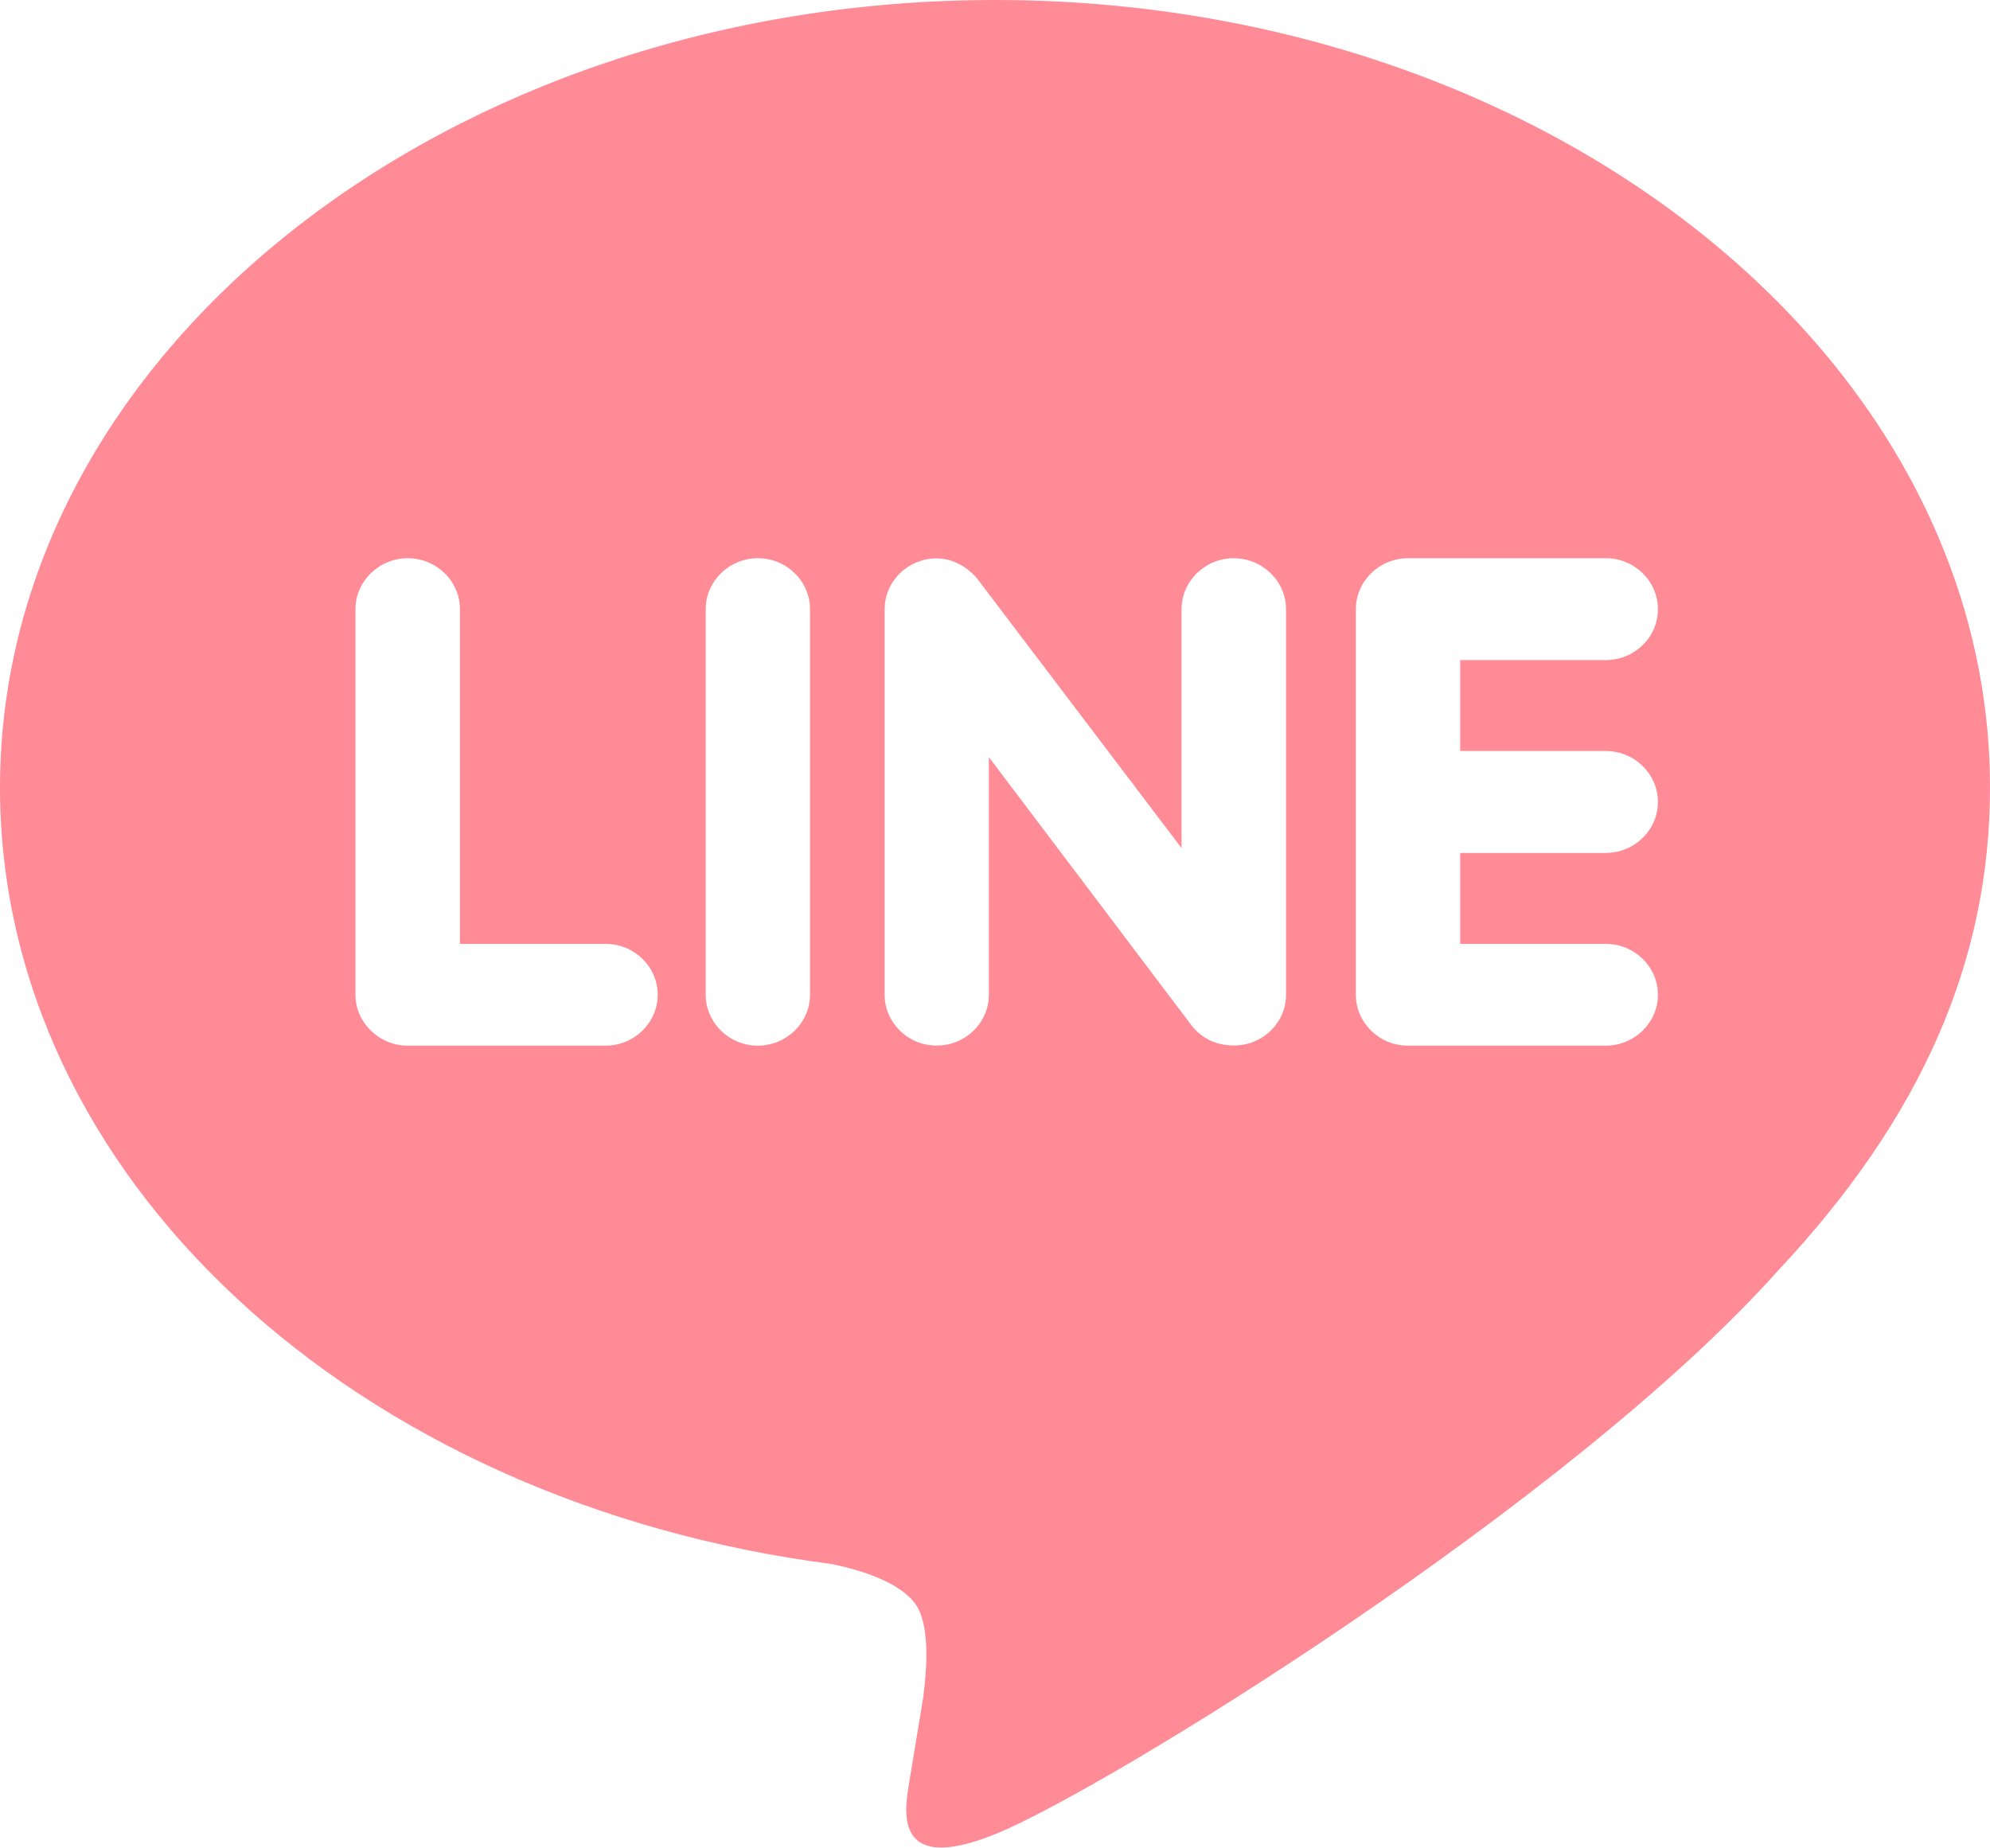
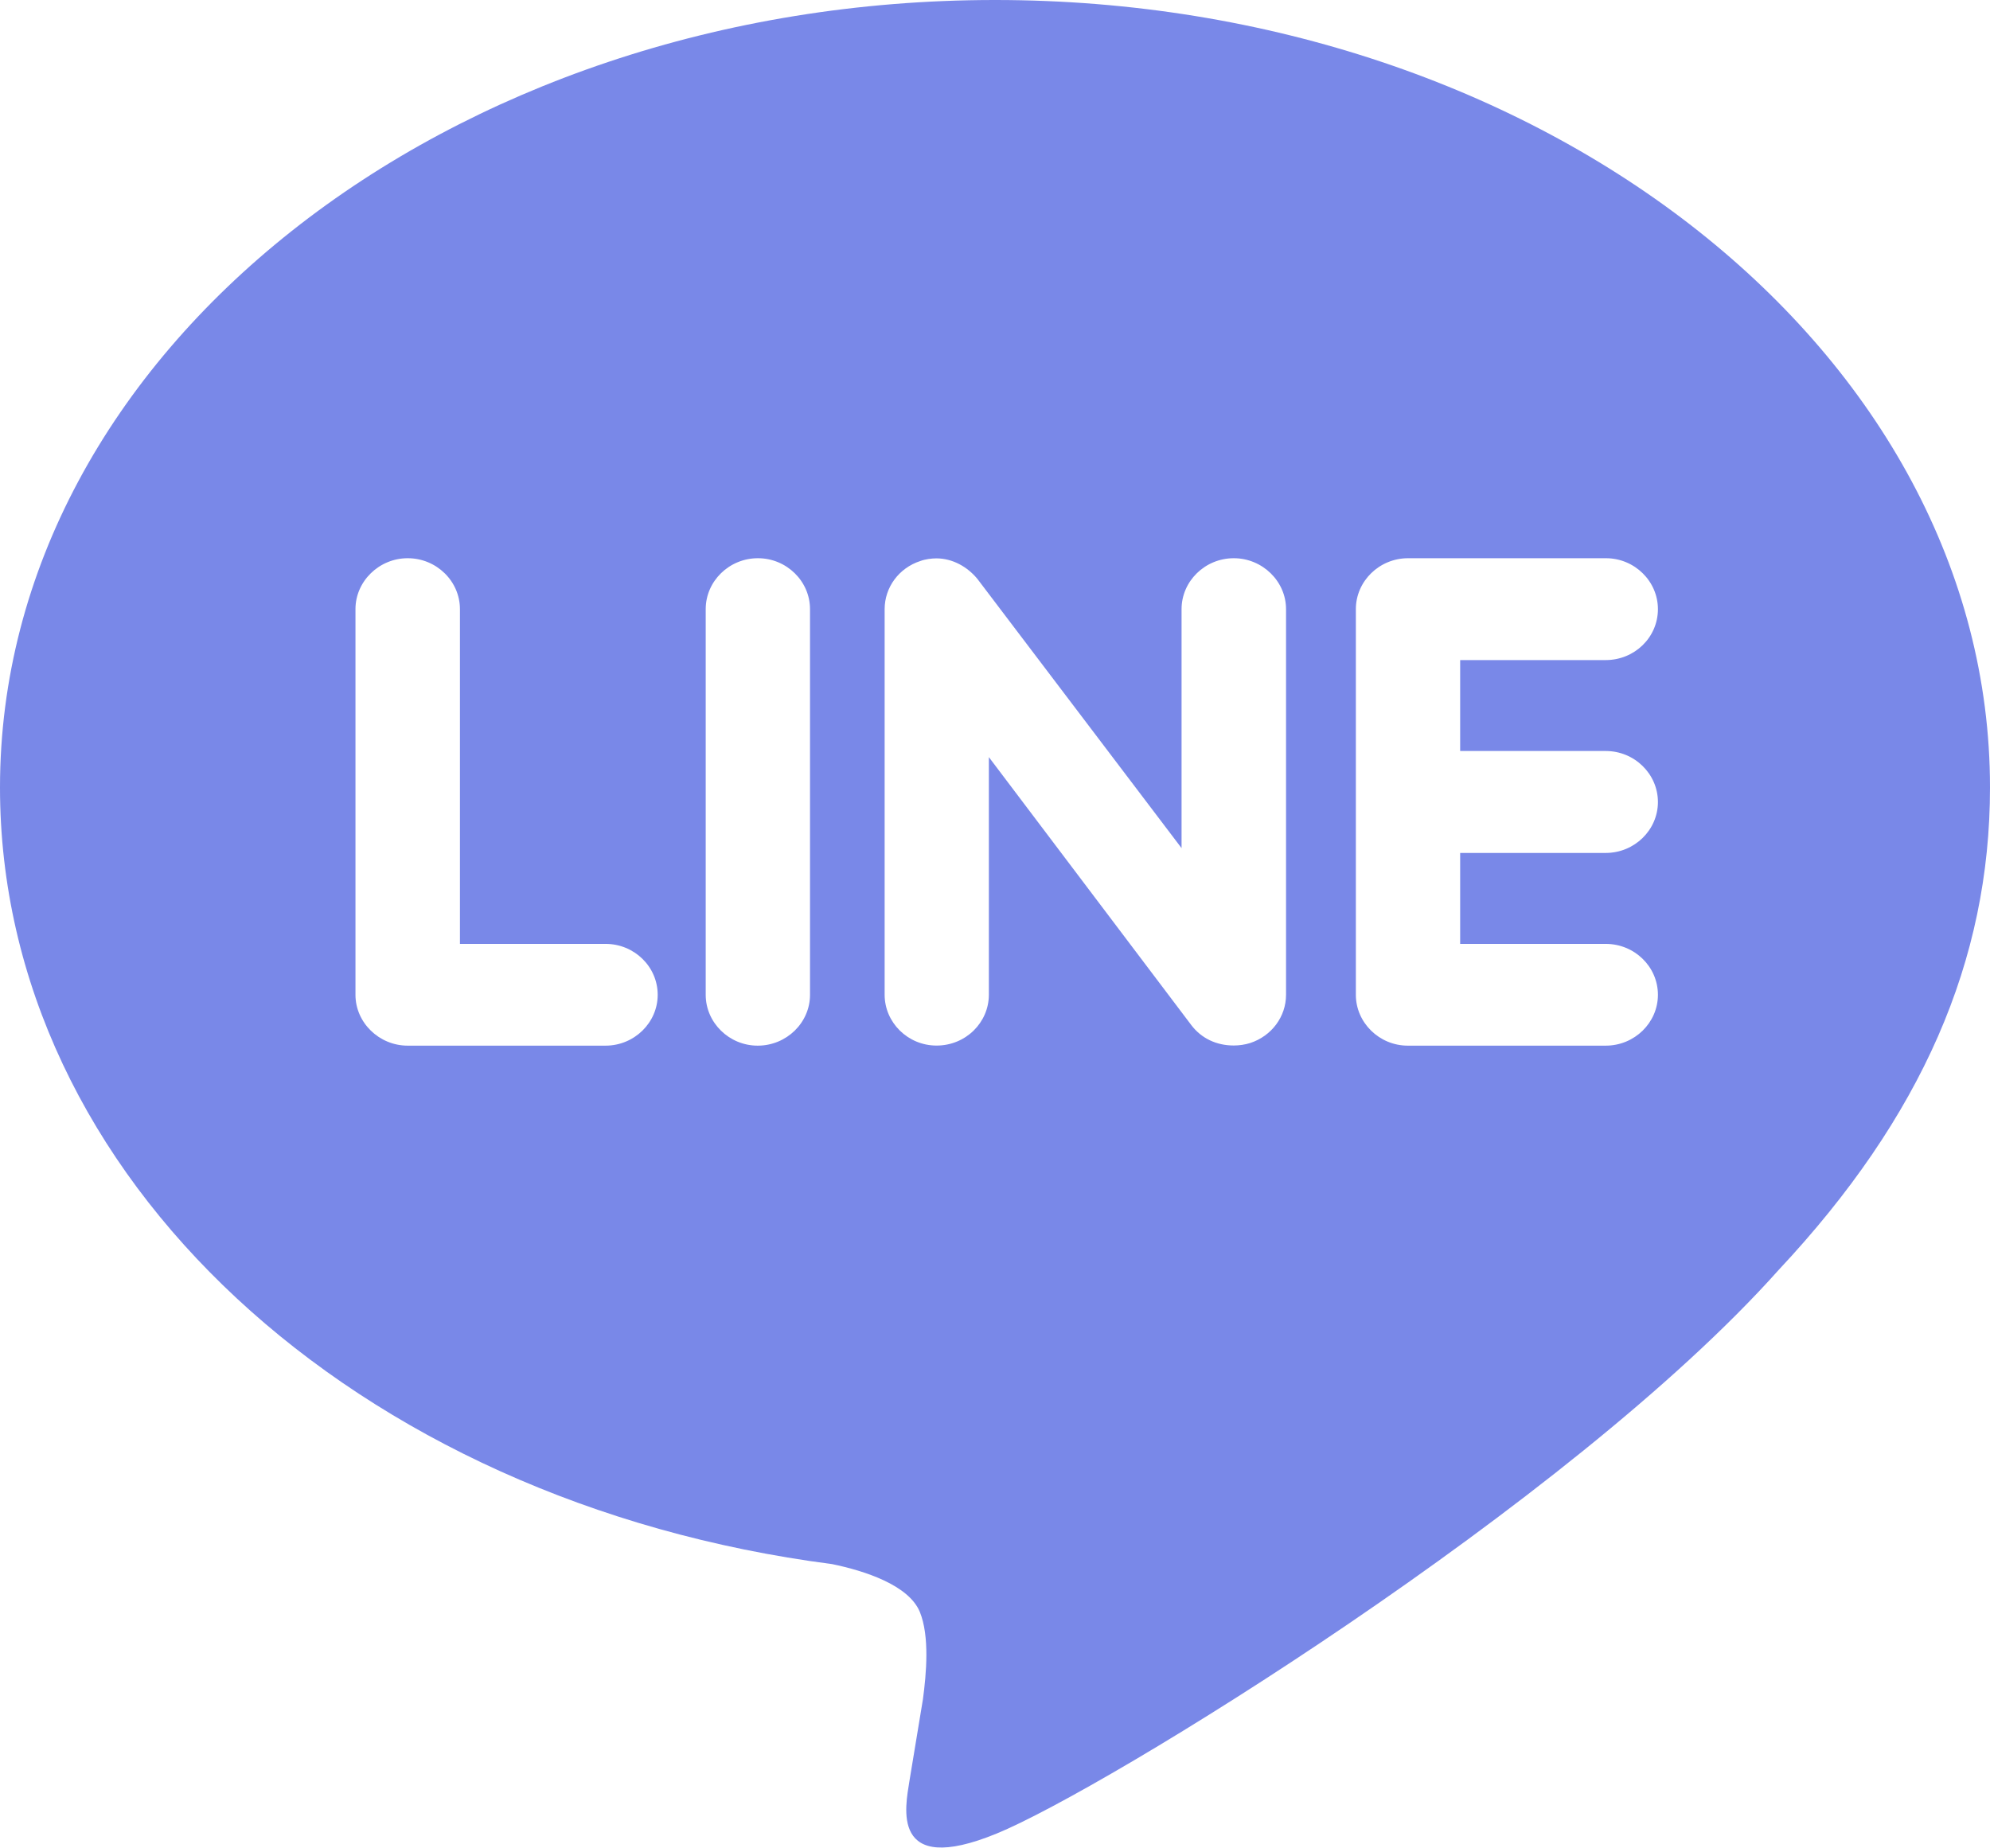
<svg xmlns="http://www.w3.org/2000/svg" width="140" height="130" viewBox="0 0 140 130" fill="none">
-   <path d="M70 0C31.413 0 0 24.859 0 55.41C0 82.772 24.908 105.698 58.538 110.056C60.818 110.525 63.922 111.526 64.709 113.414C65.409 115.126 65.17 117.772 64.931 119.558L63.974 125.357C63.712 127.07 62.574 132.1 70.093 129.025C77.624 125.962 110.437 105.828 125.137 89.352C135.193 78.612 140 67.607 140 55.41C140 24.859 108.588 0 70 0ZM42.601 73.576H28.683C26.67 73.576 25.008 71.954 25.008 69.998V42.861C25.008 40.9 26.67 39.278 28.683 39.278C30.712 39.278 32.358 40.9 32.358 42.861V66.415H42.601C44.631 66.415 46.27 68.026 46.27 69.998C46.27 71.954 44.625 73.576 42.601 73.576ZM56.986 69.998C56.986 71.954 55.341 73.576 53.305 73.576C51.292 73.576 49.648 71.954 49.648 69.998V42.861C49.648 40.9 51.292 39.278 53.322 39.278C55.341 39.278 56.986 40.9 56.986 42.861V69.998ZM90.475 69.998C90.475 71.536 89.46 72.898 87.955 73.39C87.582 73.508 87.179 73.565 86.794 73.565C85.563 73.565 84.513 73.05 83.819 72.141L69.568 53.273V69.993C69.568 71.948 67.941 73.57 65.888 73.57C63.869 73.57 62.236 71.948 62.236 69.993V42.861C62.236 41.324 63.245 39.962 64.744 39.476C65.094 39.346 65.537 39.289 65.876 39.289C67.013 39.289 68.063 39.883 68.763 40.736L83.125 59.677V42.861C83.125 40.9 84.77 39.278 86.8 39.278C88.812 39.278 90.475 40.9 90.475 42.861V69.998ZM112.963 52.843C114.998 52.843 116.638 54.466 116.638 56.433C116.638 58.394 114.998 60.016 112.963 60.016H102.725V66.415H112.963C114.998 66.415 116.638 68.026 116.638 69.998C116.638 71.954 114.998 73.576 112.963 73.576H99.044C97.032 73.576 95.387 71.954 95.387 69.998V42.861C95.387 40.9 97.032 39.278 99.062 39.278H112.98C114.998 39.278 116.638 40.9 116.638 42.861C116.638 44.846 114.998 46.445 112.963 46.445H102.725V52.843H112.963Z" fill="#FF8B97" />
+   <path d="M70 0C31.413 0 0 24.859 0 55.41C0 82.772 24.908 105.698 58.538 110.056C60.818 110.525 63.922 111.526 64.709 113.414C65.409 115.126 65.17 117.772 64.931 119.558L63.974 125.357C63.712 127.07 62.574 132.1 70.093 129.025C77.624 125.962 110.437 105.828 125.137 89.352C135.193 78.612 140 67.607 140 55.41C140 24.859 108.588 0 70 0ZM42.601 73.576H28.683C26.67 73.576 25.008 71.954 25.008 69.998V42.861C25.008 40.9 26.67 39.278 28.683 39.278C30.712 39.278 32.358 40.9 32.358 42.861V66.415H42.601C44.631 66.415 46.27 68.026 46.27 69.998C46.27 71.954 44.625 73.576 42.601 73.576ZM56.986 69.998C56.986 71.954 55.341 73.576 53.305 73.576C51.292 73.576 49.648 71.954 49.648 69.998V42.861C49.648 40.9 51.292 39.278 53.322 39.278C55.341 39.278 56.986 40.9 56.986 42.861V69.998ZM90.475 69.998C90.475 71.536 89.46 72.898 87.955 73.39C87.582 73.508 87.179 73.565 86.794 73.565C85.563 73.565 84.513 73.05 83.819 72.141L69.568 53.273V69.993C69.568 71.948 67.941 73.57 65.888 73.57C63.869 73.57 62.236 71.948 62.236 69.993V42.861C62.236 41.324 63.245 39.962 64.744 39.476C65.094 39.346 65.537 39.289 65.876 39.289C67.013 39.289 68.063 39.883 68.763 40.736L83.125 59.677V42.861C83.125 40.9 84.77 39.278 86.8 39.278C88.812 39.278 90.475 40.9 90.475 42.861V69.998ZM112.963 52.843C114.998 52.843 116.638 54.466 116.638 56.433C116.638 58.394 114.998 60.016 112.963 60.016H102.725V66.415H112.963C114.998 66.415 116.638 68.026 116.638 69.998C116.638 71.954 114.998 73.576 112.963 73.576H99.044C97.032 73.576 95.387 71.954 95.387 69.998V42.861C95.387 40.9 97.032 39.278 99.062 39.278H112.98C114.998 39.278 116.638 40.9 116.638 42.861C116.638 44.846 114.998 46.445 112.963 46.445H102.725V52.843H112.963Z" fill="#7988e8" />
</svg>
